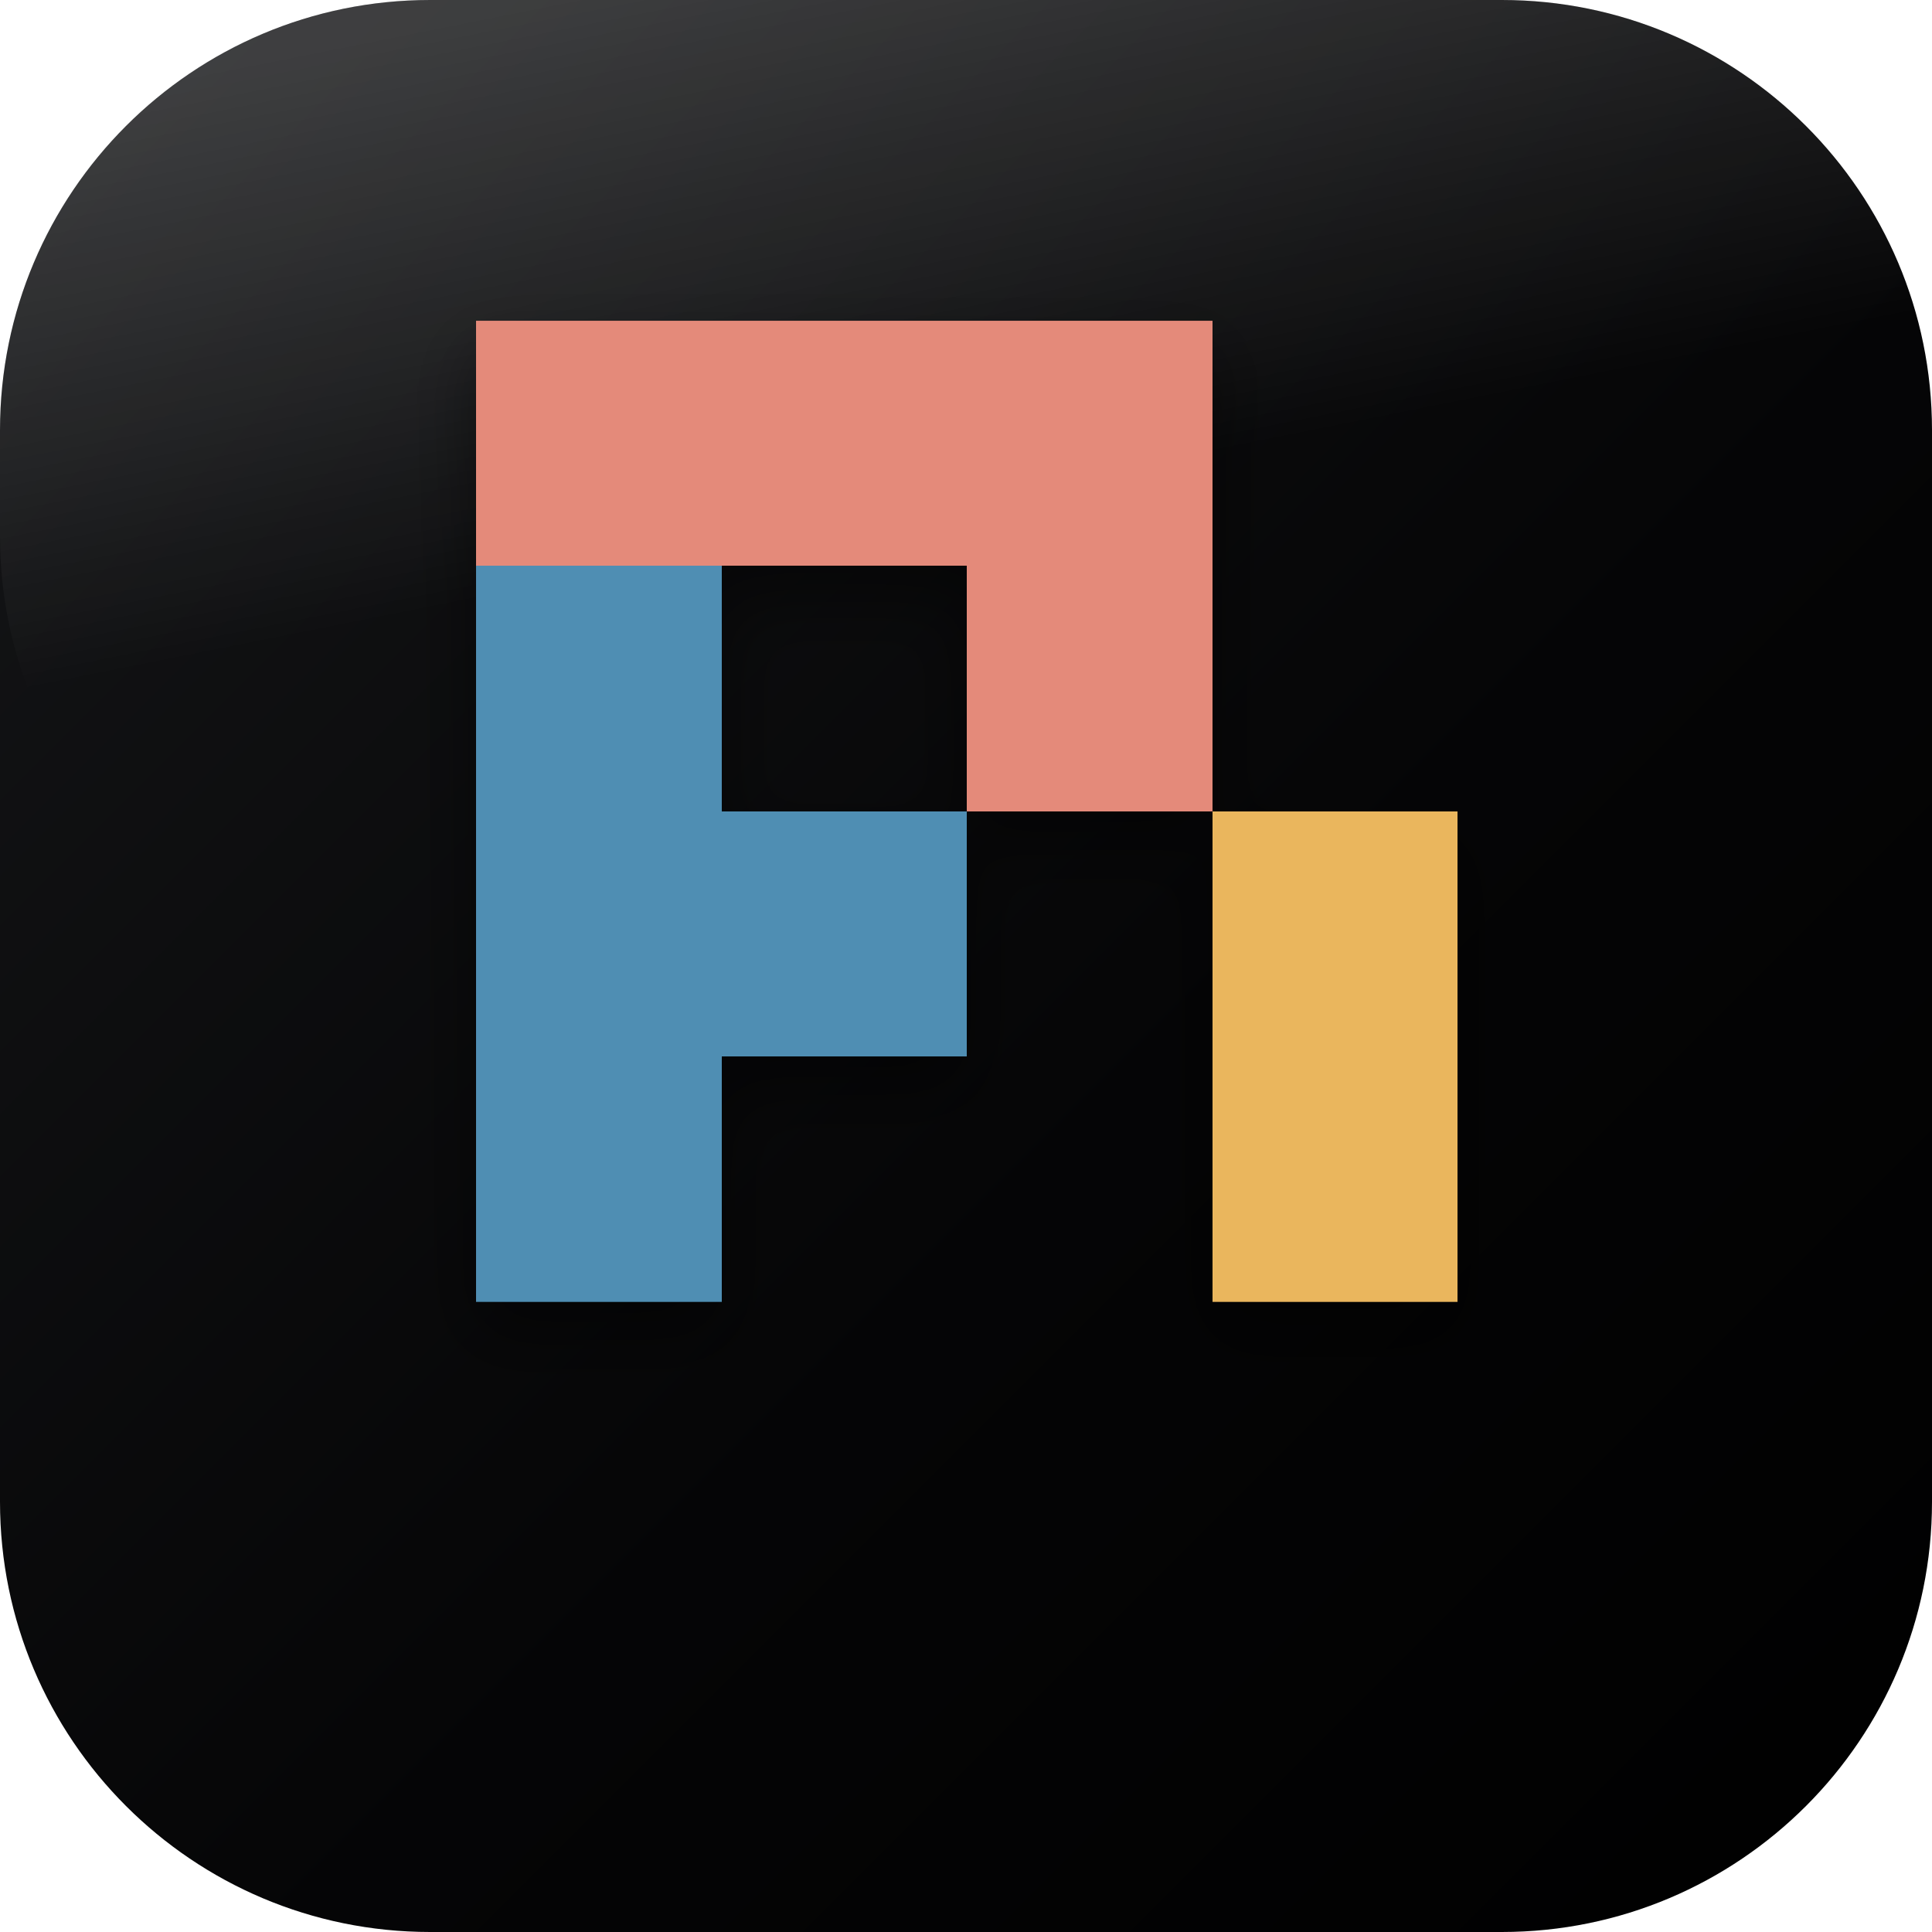
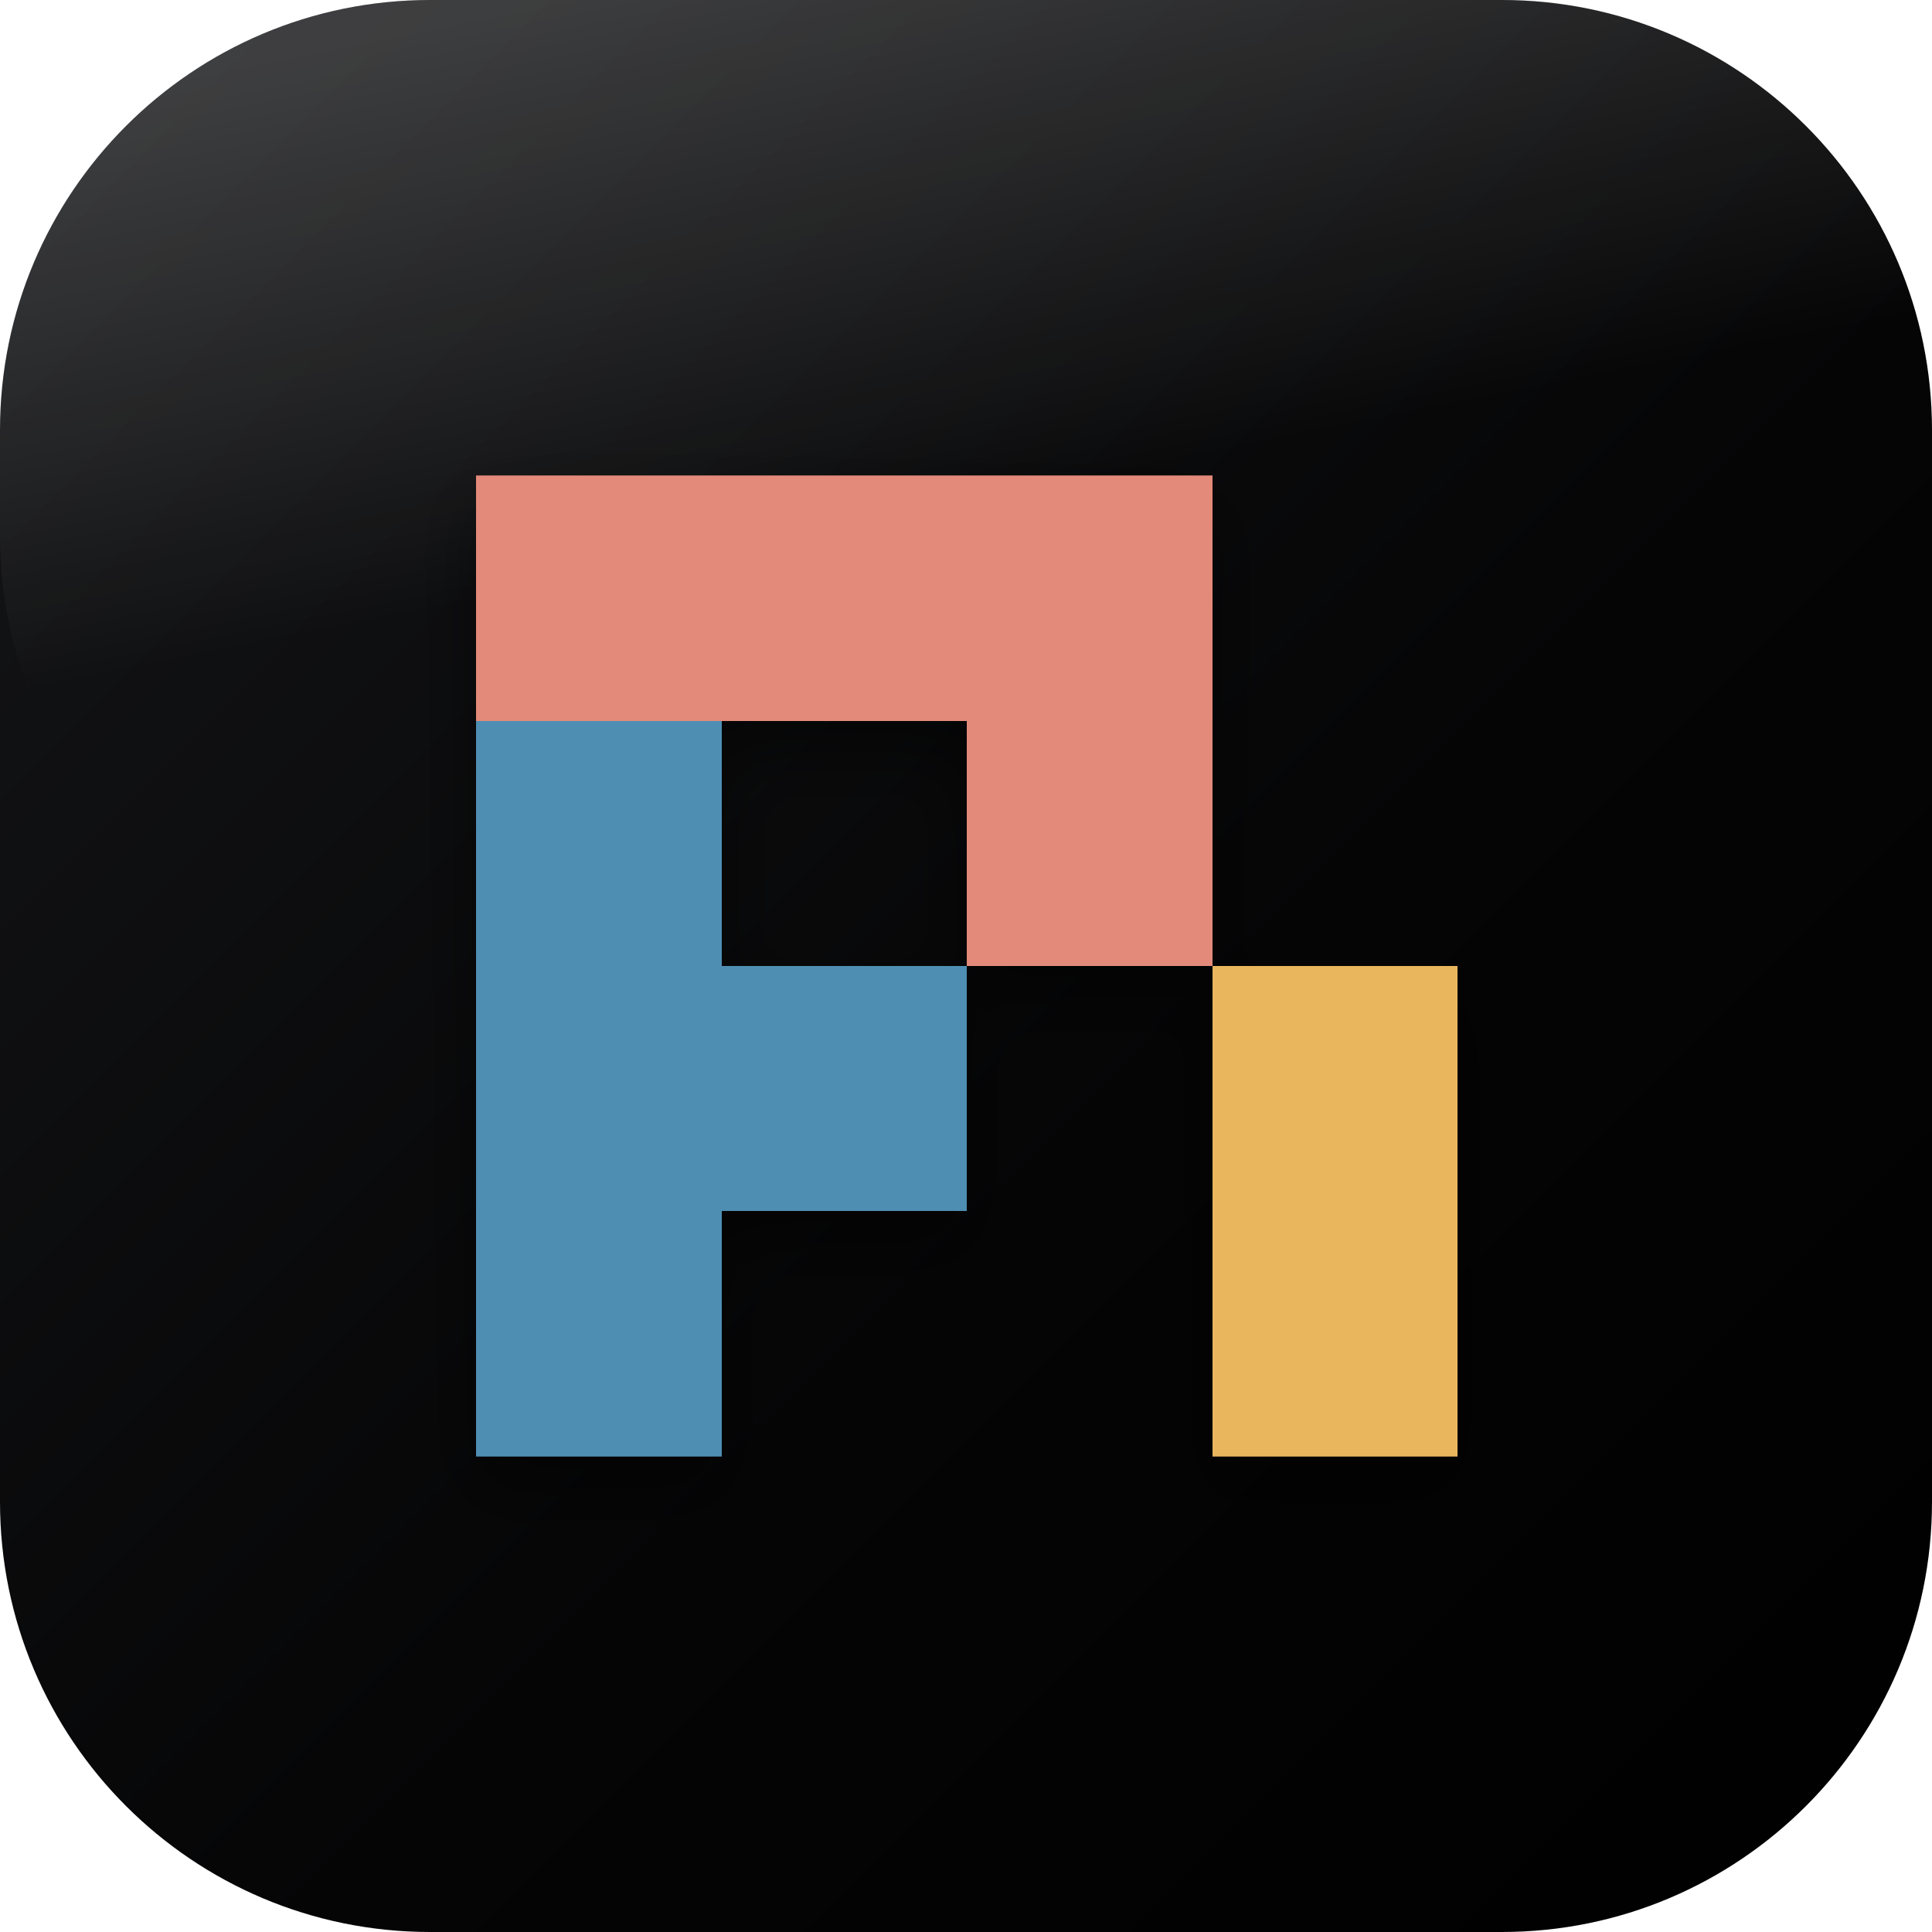
<svg xmlns="http://www.w3.org/2000/svg" width="1024" height="1024" viewBox="0 0 1024 1024">
  <defs>
    <linearGradient id="bg" x1="0" y1="0" x2="1" y2="1">
      <stop stop-color="#161719" />
      <stop offset="0.58" stop-color="#050506" />
      <stop offset="1" stop-color="#000000" />
    </linearGradient>
    <linearGradient id="shine" x1="0.3" y1="0" x2="0.7" y2="1">
      <stop stop-color="#ffffff" stop-opacity="0.18" offset="0" />
      <stop stop-color="#ffffff" stop-opacity="0" offset="0.52" />
    </linearGradient>
    <filter id="logo-shadow" x="-25%" y="-25%" width="150%" height="150%">
      <feDropShadow dx="0" dy="18" stdDeviation="18" flood-color="#000000" flood-opacity="0.48" />
    </filter>
  </defs>
  <rect width="1024" height="1024" rx="228" fill="url(#bg)" />
  <rect width="1024" height="512" rx="228" fill="url(#shine)" />
-   <g transform="translate(166, 170)" filter="url(#logo-shadow)">
+   <g transform="translate(166, 252)" filter="url(#logo-shadow)">
    <svg viewBox="0 0 4 4" width="693" height="520" shape-rendering="crispEdges">
      <rect x="0" y="0" width="1" height="1" fill="#E48A7A" />
      <rect x="1" y="0" width="1" height="1" fill="#E48A7A" />
      <rect x="2" y="0" width="1" height="1" fill="#E48A7A" />
      <rect x="0" y="1" width="1" height="1" fill="#4F8EB3" />
      <rect x="2" y="1" width="1" height="1" fill="#E48A7A" />
      <rect x="0" y="2" width="1" height="1" fill="#4F8EB3" />
      <rect x="1" y="2" width="1" height="1" fill="#4F8EB3" />
      <rect x="3" y="2" width="1" height="1" fill="#EAB65D" />
      <rect x="0" y="3" width="1" height="1" fill="#4F8EB3" />
      <rect x="3" y="3" width="1" height="1" fill="#EAB65D" />
    </svg>
  </g>
</svg>
